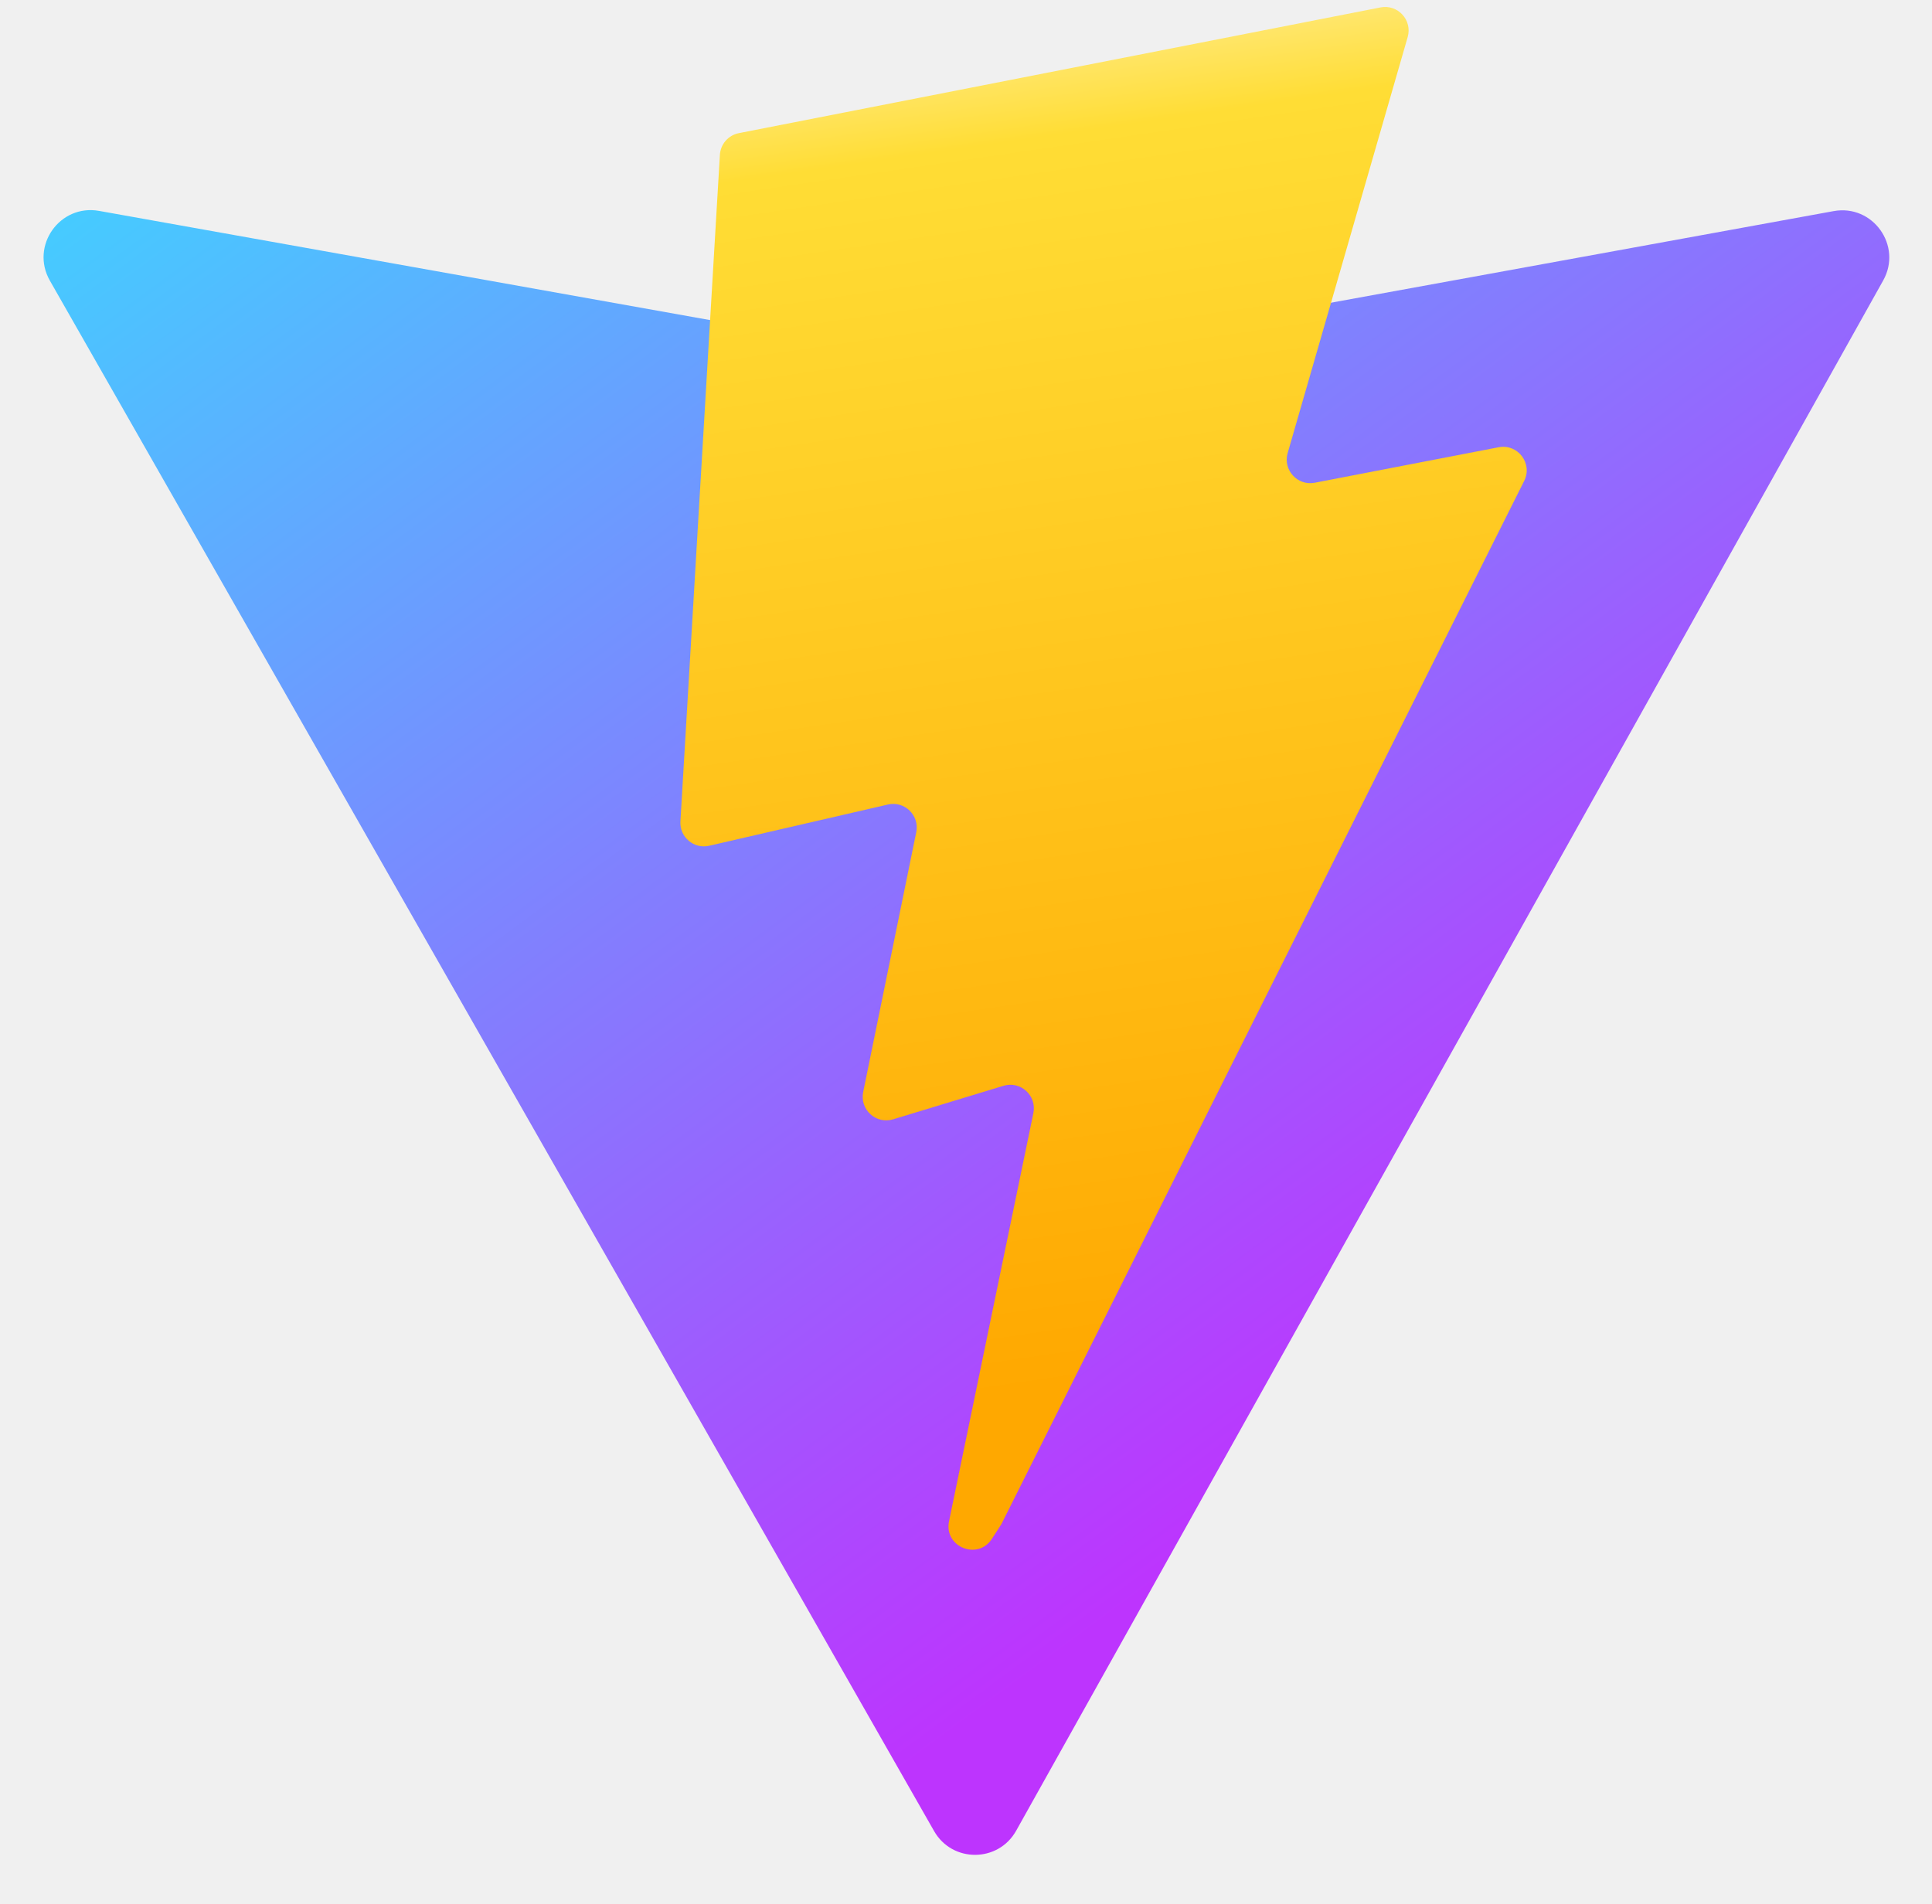
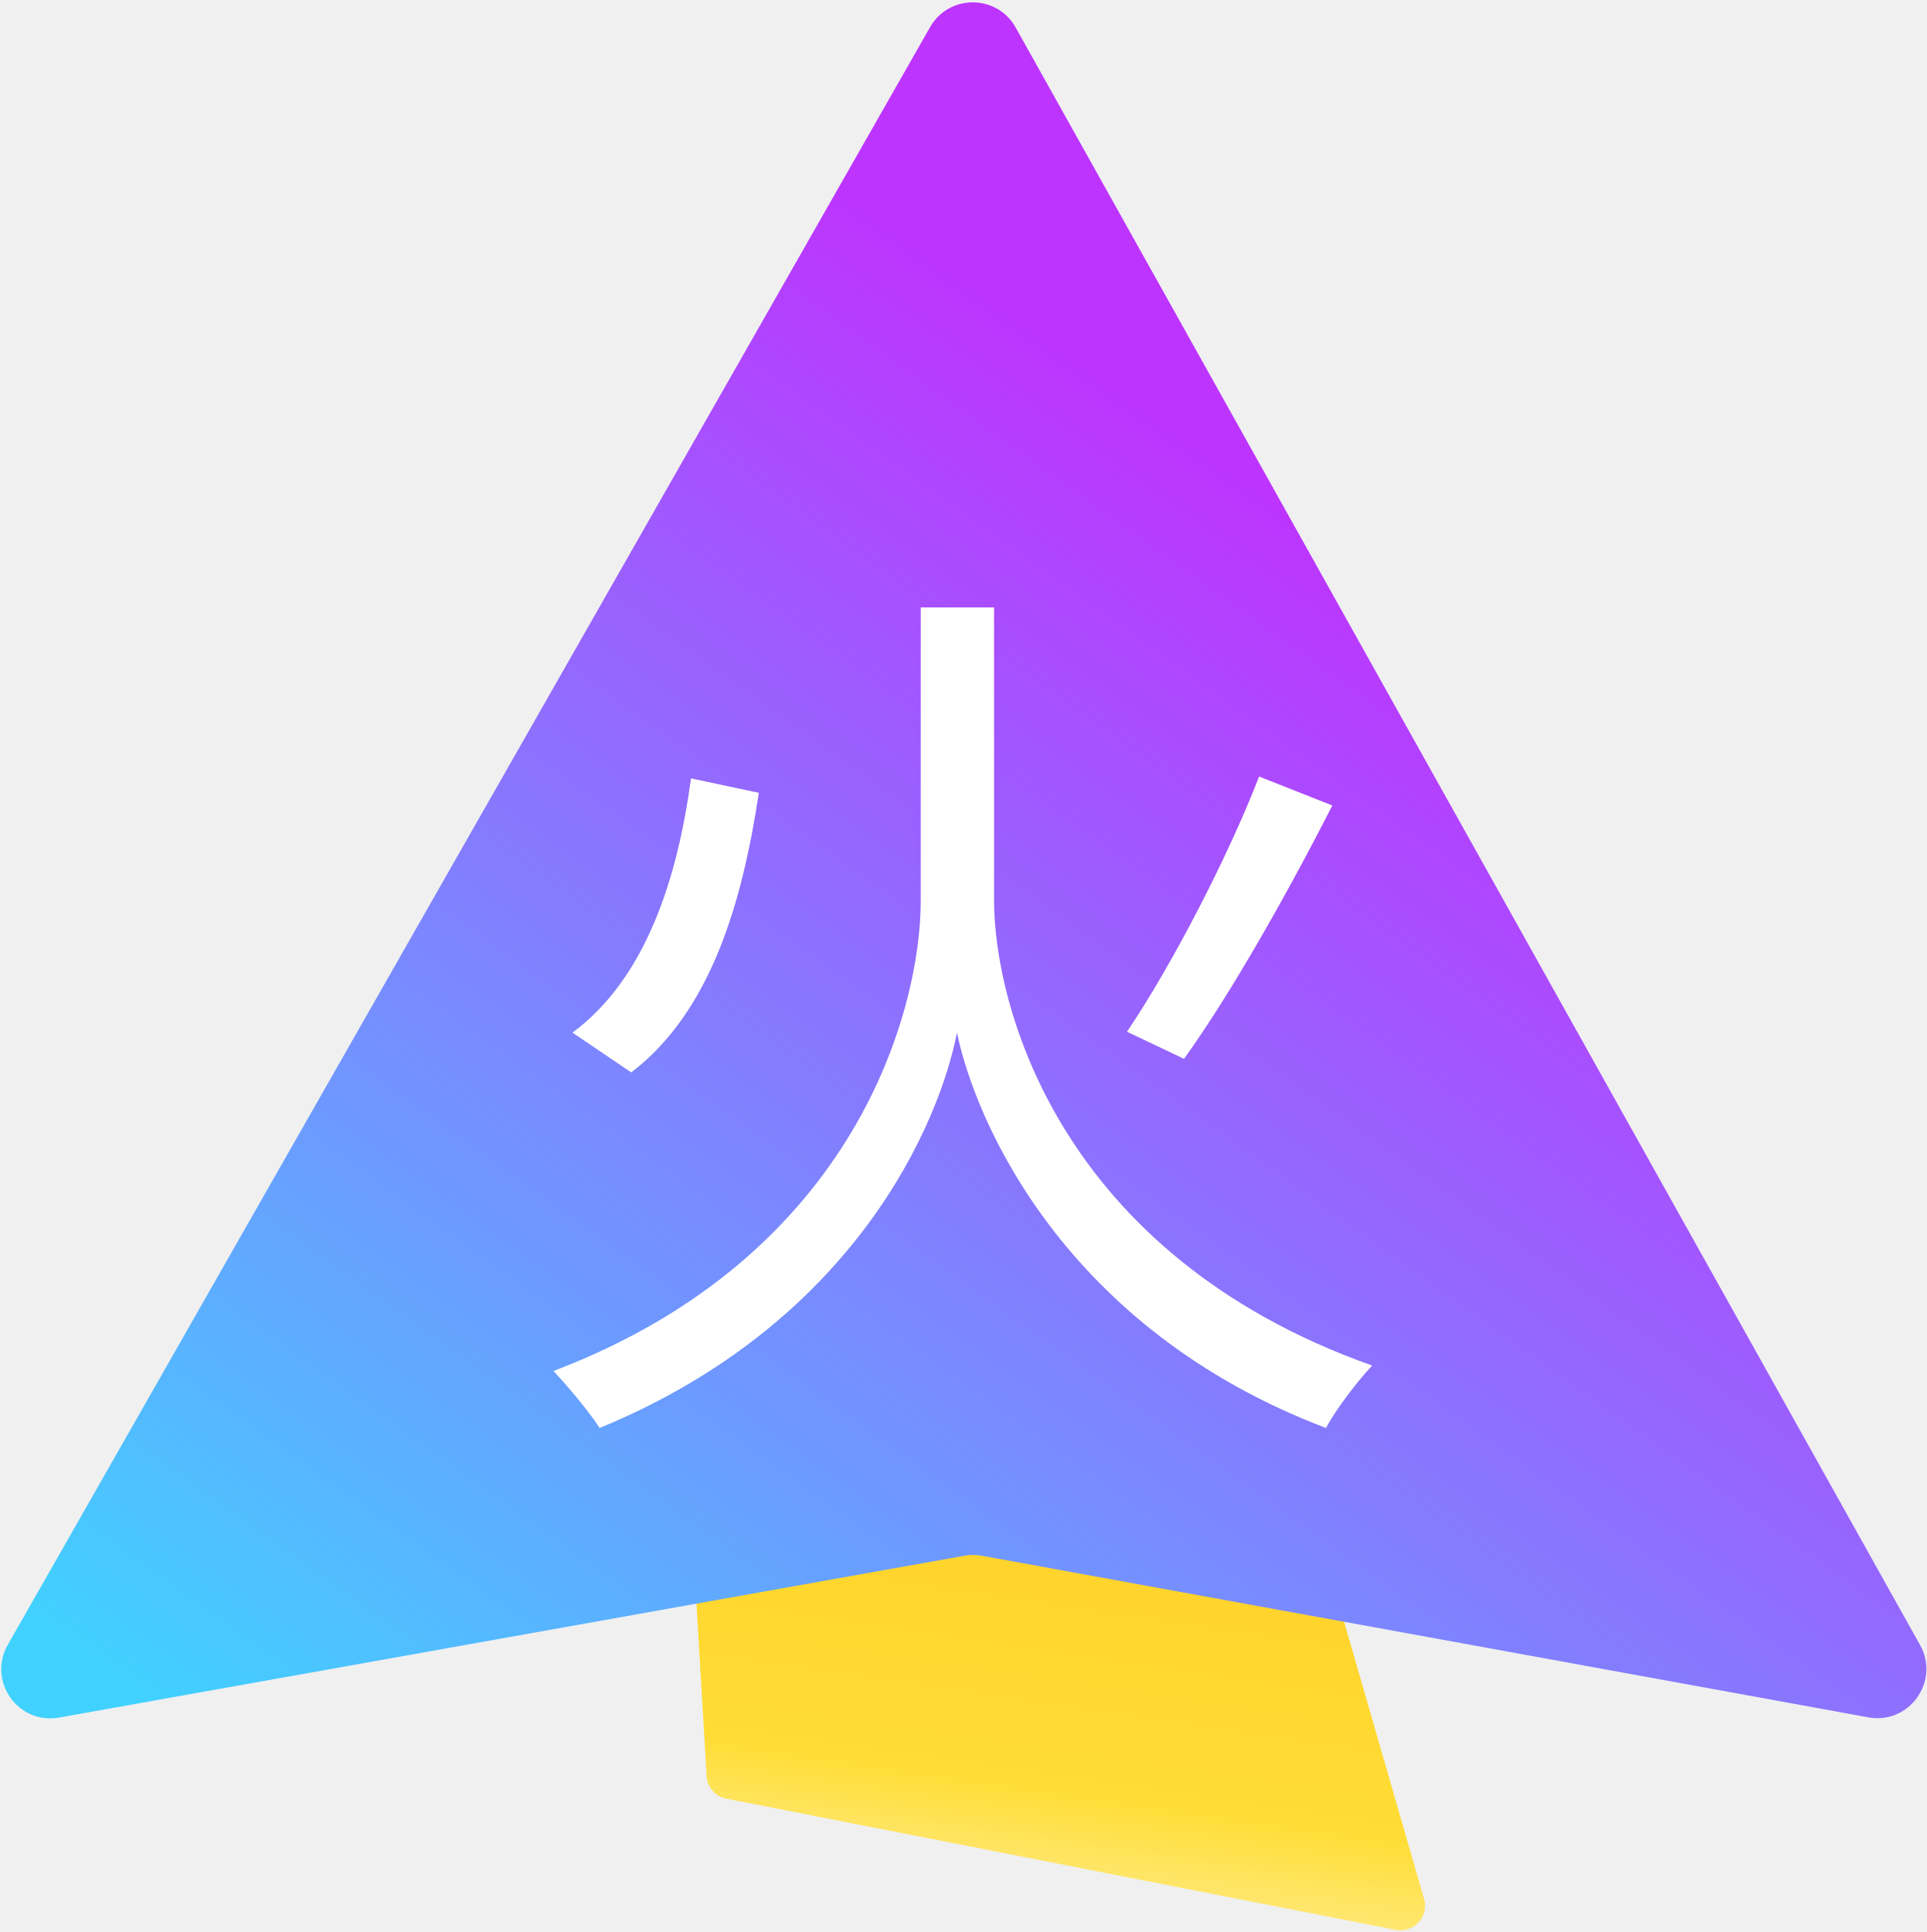
- <svg xmlns="http://www.w3.org/2000/svg" width="410" height="404" viewBox="0 0 410 404" fill="none">
-   <path d="M399.641 59.525L215.643 388.545C211.844 395.338 202.084 395.378 198.228 388.618L10.582 59.556C6.381 52.19 12.68 43.267 21.028 44.759L205.223 77.682C206.398 77.892 207.601 77.89 208.776 77.676L389.119 44.806C397.439 43.289 403.768 52.143 399.641 59.525Z" fill="url(#paint0_linear)" />
-   <path d="M292.965 1.574L156.801 28.255C154.563 28.694 152.906 30.59 152.771 32.866L144.395 174.33C144.198 177.662 147.258 180.248 150.51 179.498L188.42 170.749C191.967 169.931 195.172 173.055 194.443 176.622L183.18 231.775C182.422 235.487 185.907 238.661 189.532 237.56L212.947 230.446C216.577 229.344 220.065 232.527 219.297 236.242L201.398 322.875C200.278 328.294 207.486 331.249 210.492 326.603L212.5 323.5L323.454 102.072C325.312 98.365 322.108 94.137 318.036 94.923L279.014 102.454C275.347 103.161 272.227 99.746 273.262 96.158L298.731 7.867C299.767 4.273 296.636 0.855 292.965 1.574Z" fill="url(#paint1_linear)" />
+ <svg xmlns="http://www.w3.org/2000/svg" width="392px" height="393px" viewBox="0 0 392 393" version="1.1">
  <defs>
-     <linearGradient id="paint0_linear" x1="6" y1="33" x2="235" y2="344" gradientUnits="userSpaceOnUse">
-       <stop stop-color="#41D1FF" />
-       <stop offset="1" stop-color="#BD34FE" />
+     <linearGradient x1="43.376%" y1="2.242%" x2="50.316%" y2="89.03%" id="linearGradient-1">
+       <stop stop-color="#FFEA83" offset="0%" />
+       <stop stop-color="#FFDD35" offset="8.333%" />
+       <stop stop-color="#FFA800" offset="100%" />
    </linearGradient>
-     <linearGradient id="paint1_linear" x1="194.651" y1="8.818" x2="236.076" y2="292.989" gradientUnits="userSpaceOnUse">
-       <stop stop-color="#FFEA83" />
-       <stop offset="0.083" stop-color="#FFDD35" />
-       <stop offset="1" stop-color="#FFA800" />
+     <linearGradient x1="-0.828%" y1="7.652%" x2="57.636%" y2="78.411%" id="linearGradient-2">
+       <stop stop-color="#41D1FF" offset="0%" />
+       <stop stop-color="#BD34FE" offset="100%" />
    </linearGradient>
  </defs>
+   <g id="Artboard" stroke="none" stroke-width="1" fill="none" fill-rule="evenodd">
+     <g id="favicon" transform="translate(196.0904, 196.5709) scale(1, -1) translate(-196.0904, -196.5709) translate(0.243774, 0.477848)" fill-rule="nonzero">
+       <path d="M283.721,0.097 L147.557,26.777 C145.319,27.216 143.662,29.112 143.527,31.389 L135.151,172.852 C134.954,176.184 138.014,178.77 141.266,178.02 L179.176,169.271 C182.723,168.453 185.928,171.577 185.199,175.144 L173.936,230.297 C173.178,234.009 176.663,237.183 180.288,236.082 L203.703,228.968 C207.333,227.866 210.821,231.049 210.053,234.764 L192.154,321.397 C191.034,326.816 198.242,329.771 201.248,325.125 L203.256,322.022 L314.21,100.594 C316.068,96.887 312.864,92.659 308.792,93.445 L269.77,100.976 C266.103,101.683 262.983,98.268 264.018,94.68 L289.487,6.389 C290.523,2.795 287.392,-0.623 283.721,0.097 Z" id="Path" fill="url(#linearGradient-1)" />
+       <path d="M390.397,58.047 L206.399,387.067 C202.6,393.86 192.84,393.9 188.984,387.14 L1.338,58.078 C-2.863,50.712 3.436,41.789 11.784,43.281 L195.979,76.205 C197.154,76.415 198.357,76.413 199.532,76.198 L379.875,43.328 C388.195,41.812 394.524,50.666 390.397,58.047 Z" id="Path" fill="url(#linearGradient-2)" />
+     </g>
+     <text id="火" font-family="HiraginoSans-W3, Hiragino Sans" font-size="184.04" font-weight="300" letter-spacing="-0.02" fill="#FFFFFF">
+       <tspan x="103.59" y="275.571">火</tspan>
+     </text>
+   </g>
</svg>
